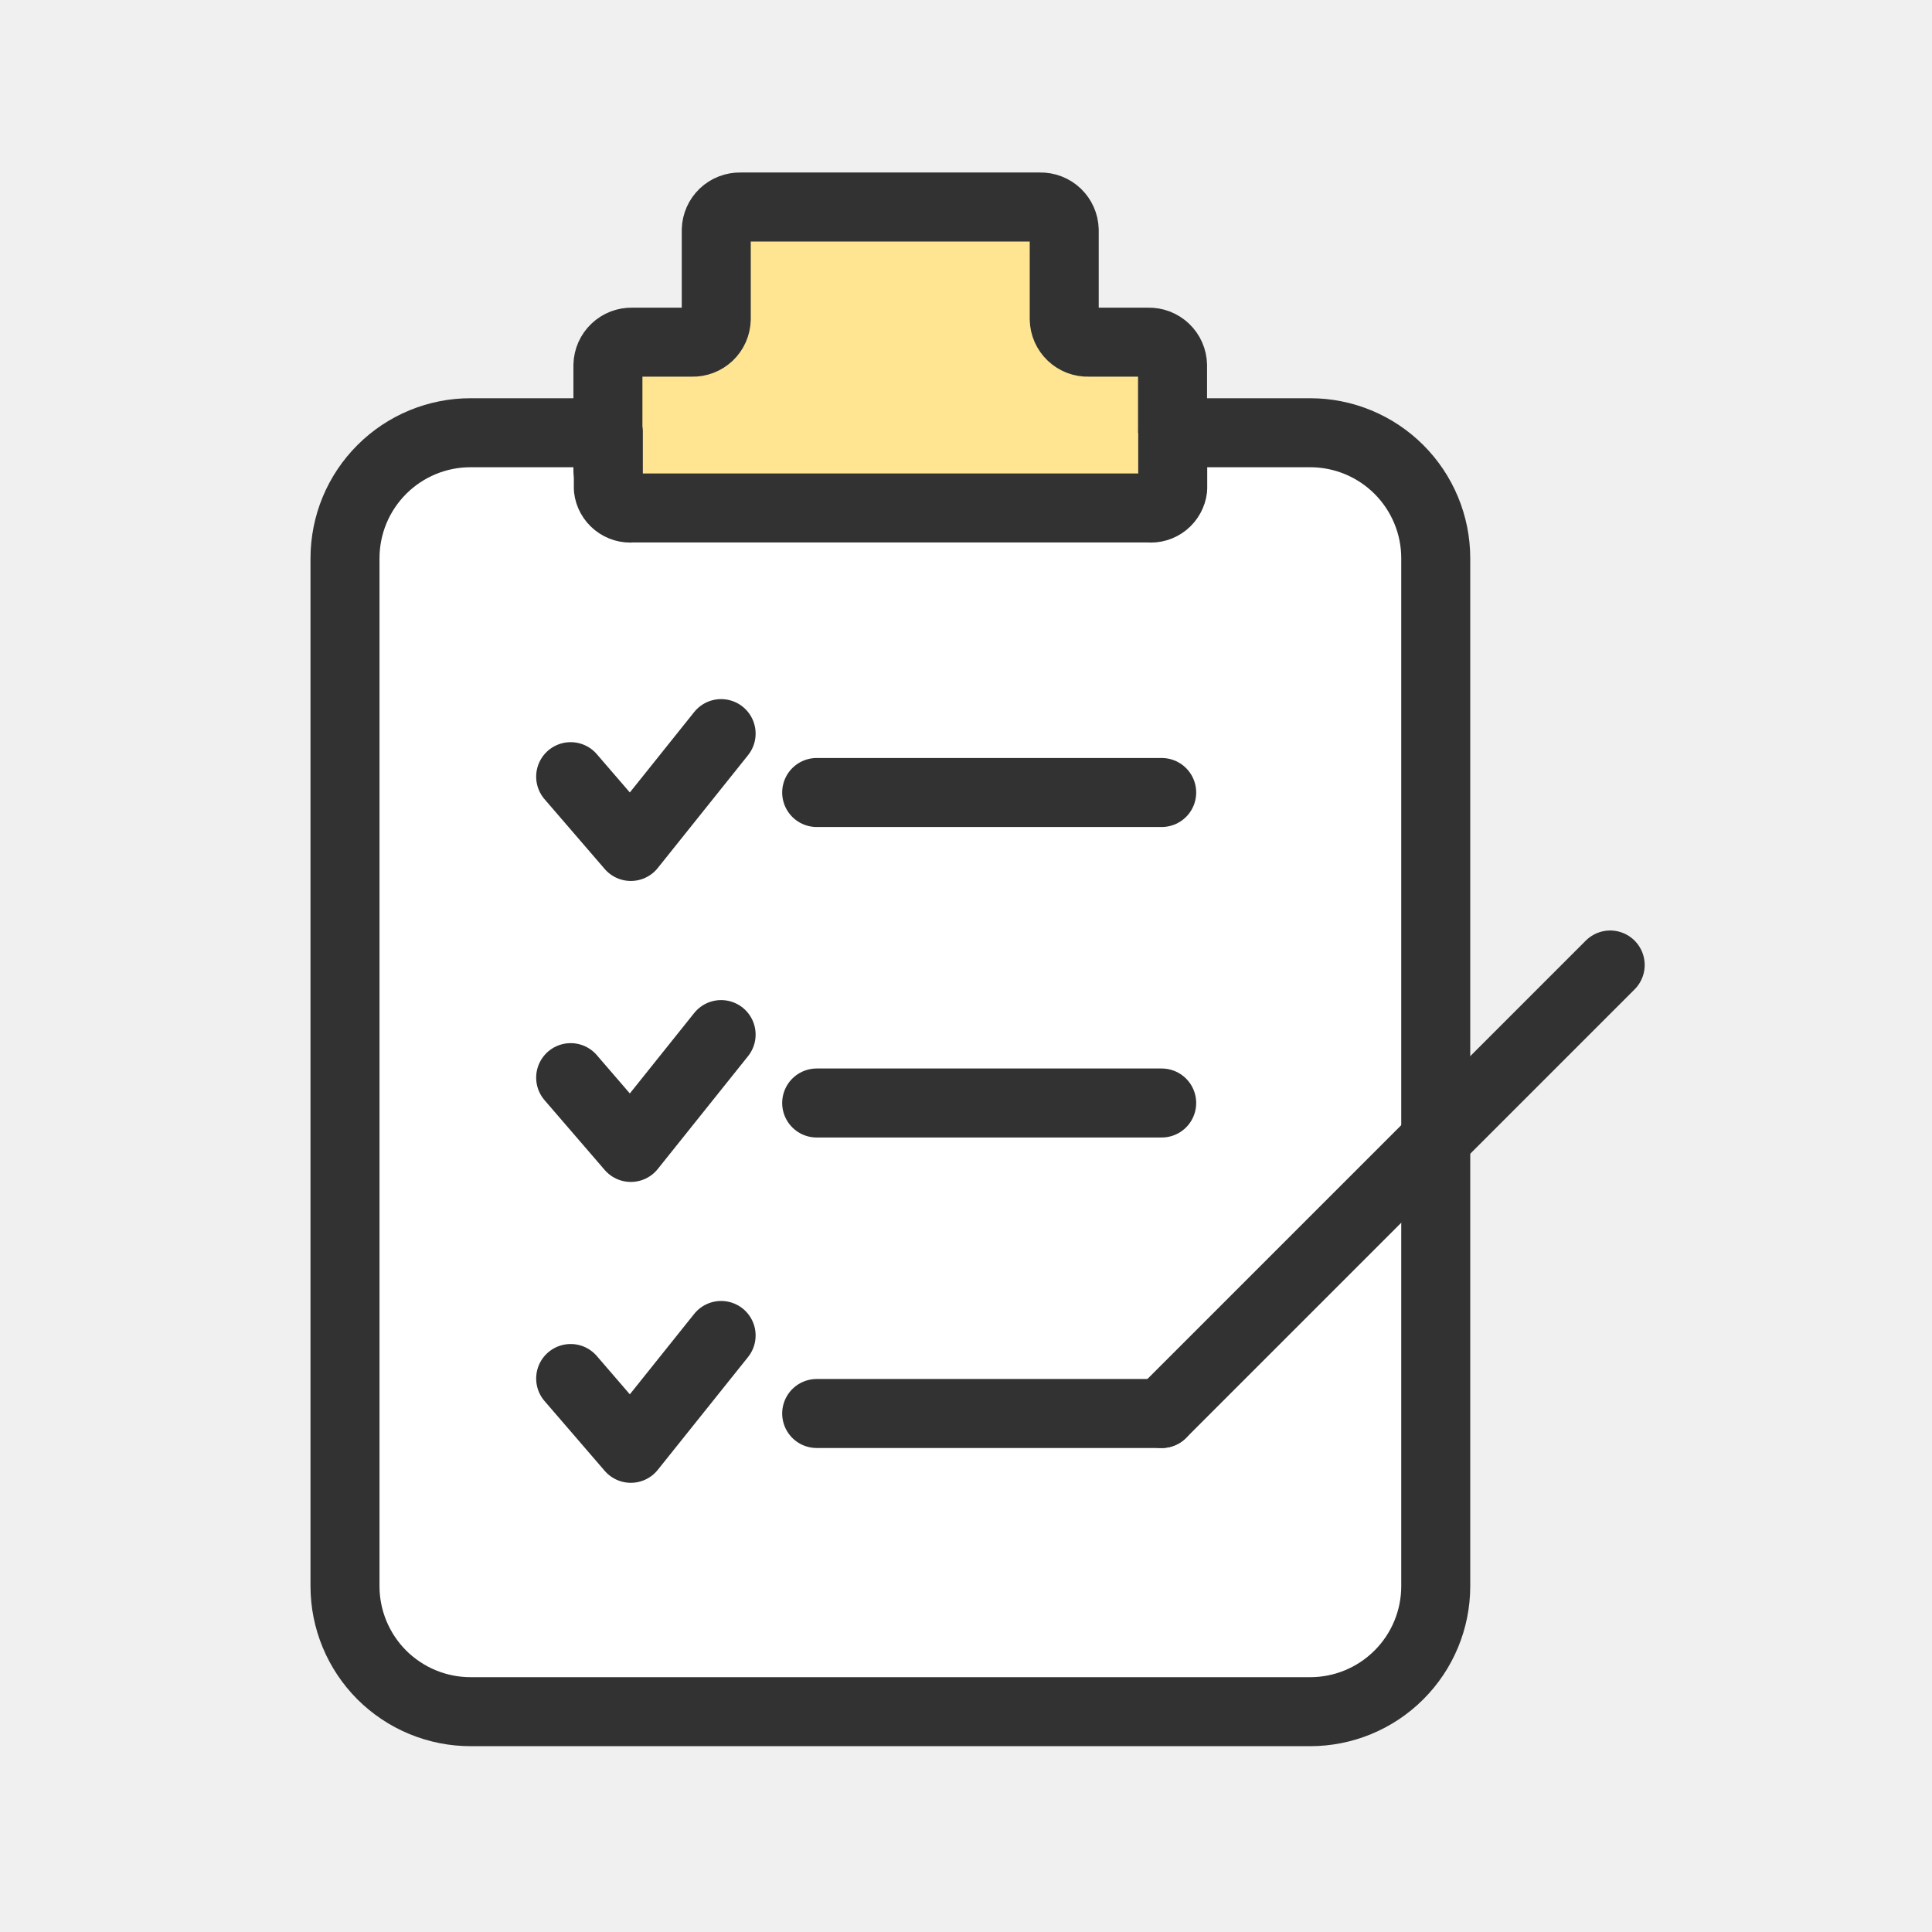
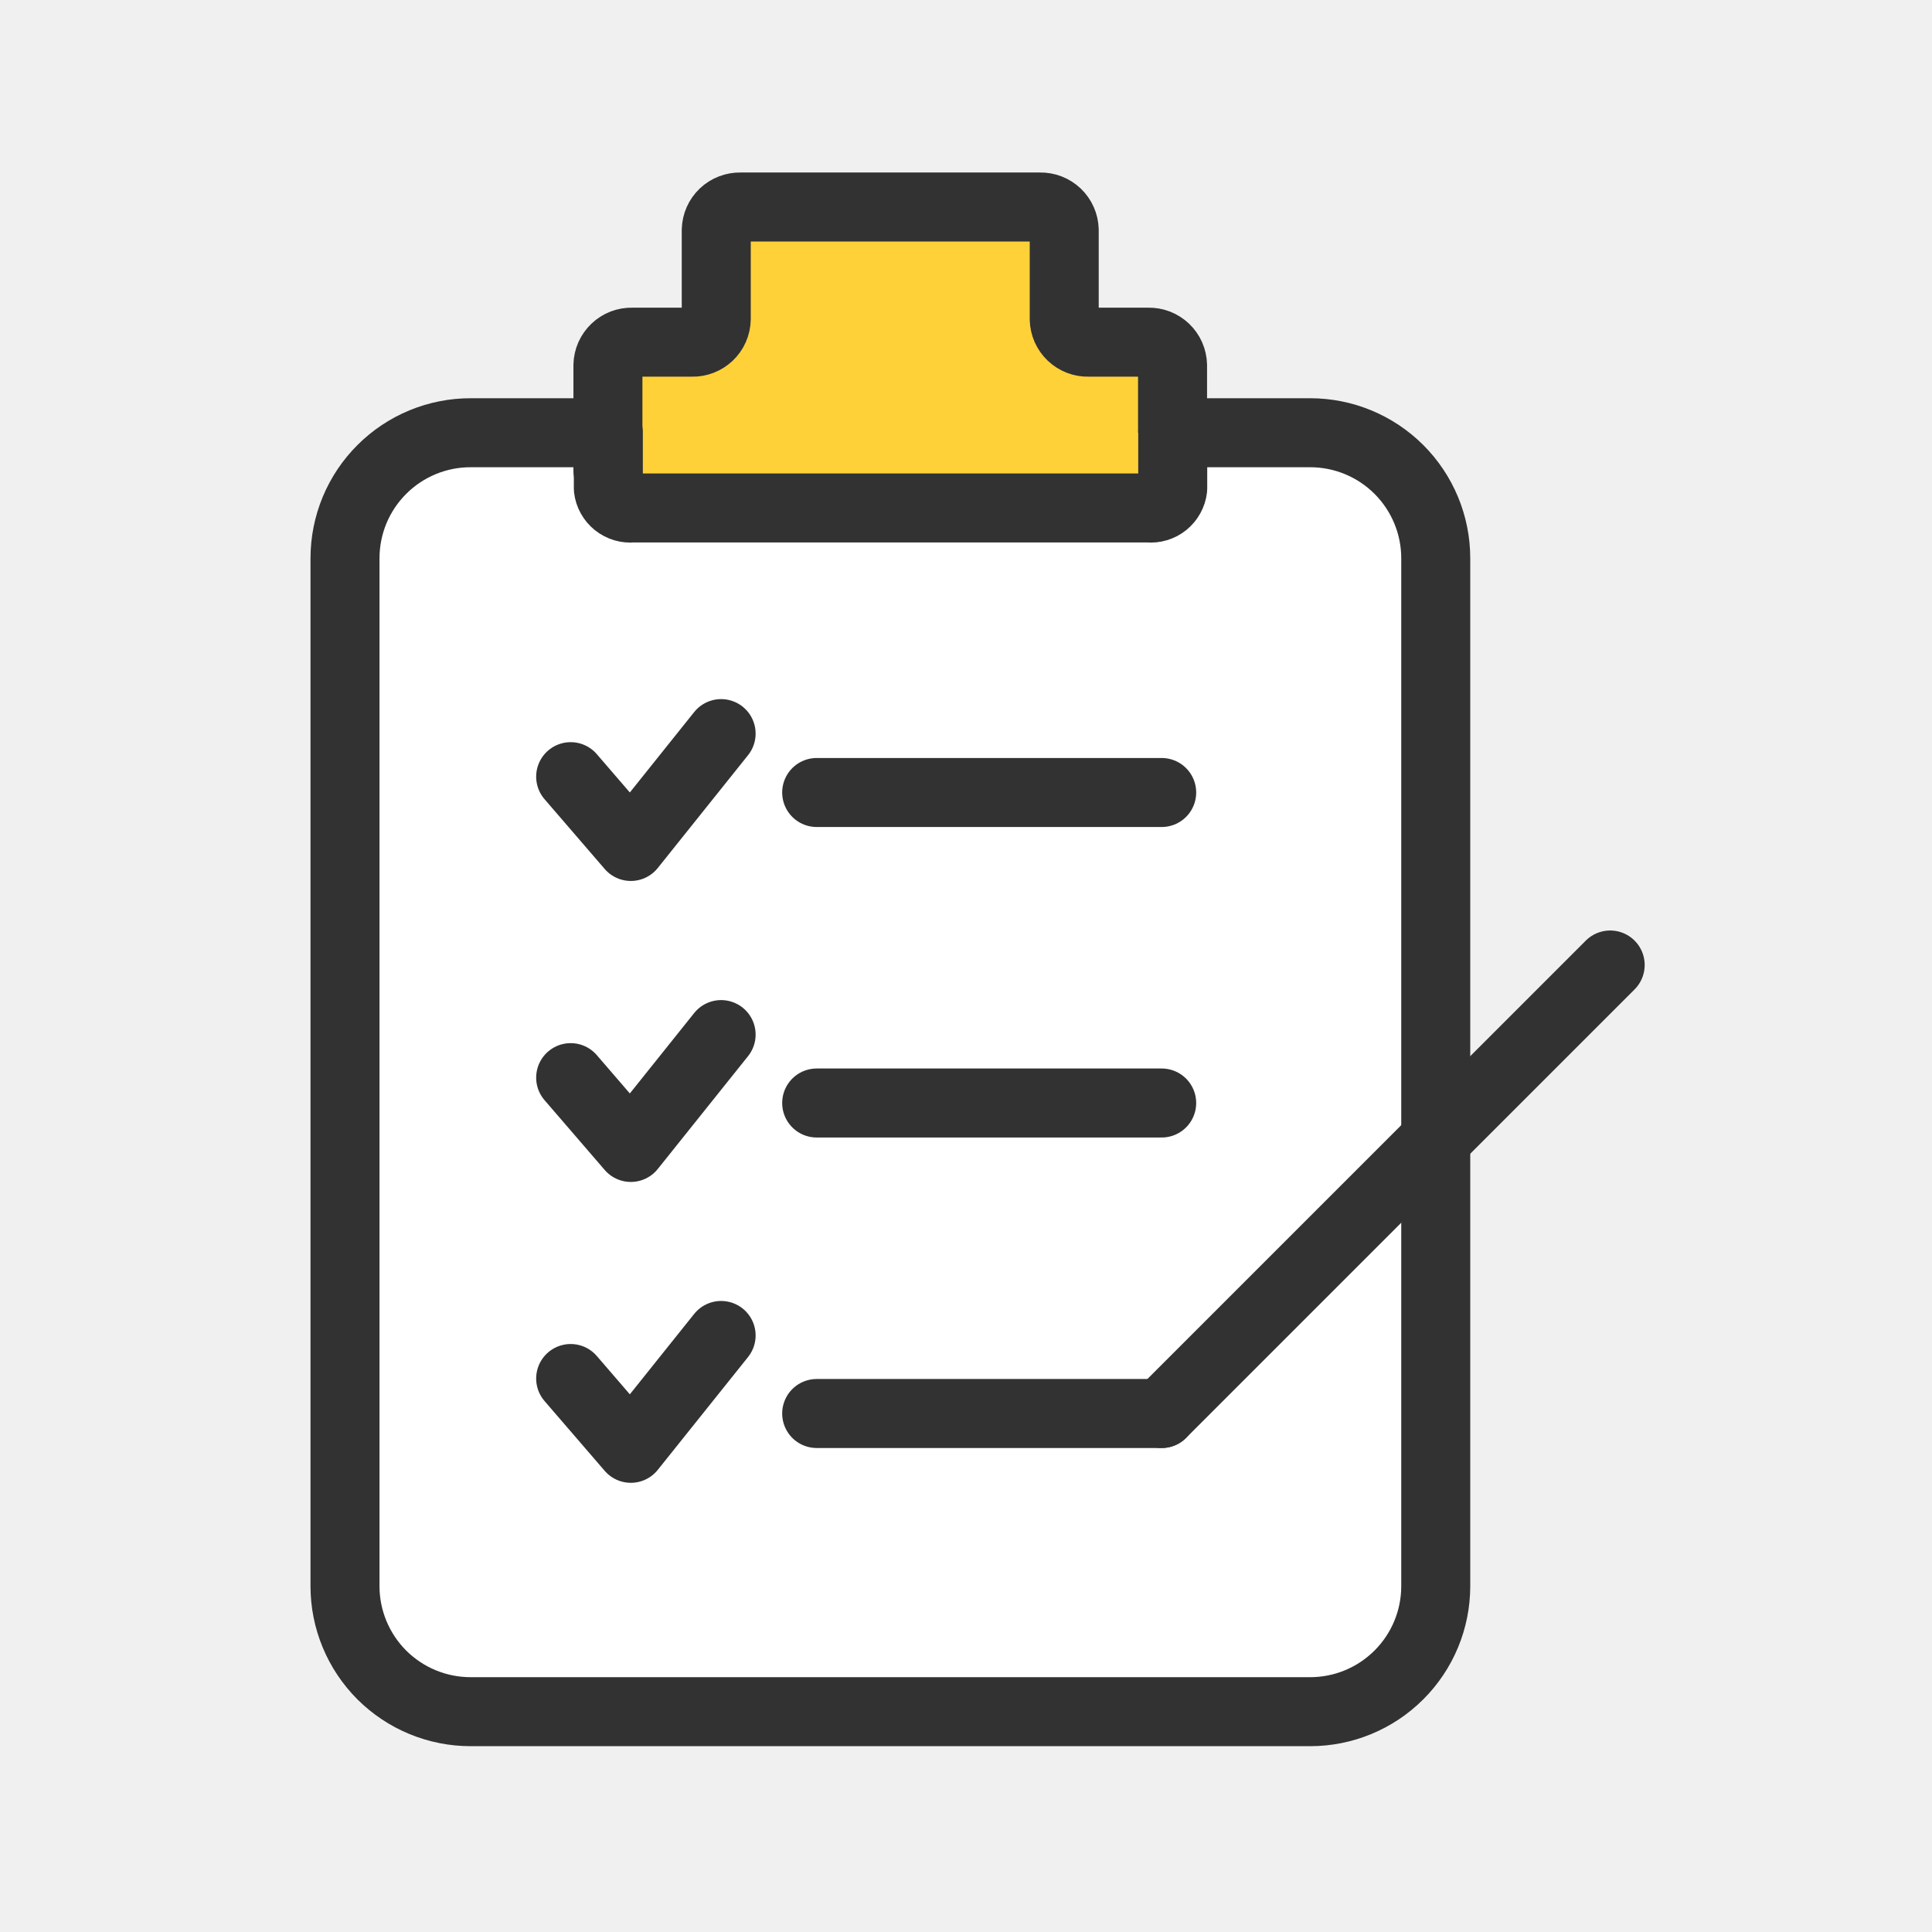
<svg xmlns="http://www.w3.org/2000/svg" width="56" height="56" viewBox="0 0 56 56" fill="none">
  <path d="M37.973 12.543H13.643C13.165 12.542 12.692 12.636 12.25 12.818C11.808 13.001 11.407 13.268 11.069 13.606C10.73 13.944 10.462 14.344 10.278 14.786C10.095 15.227 10.001 15.7 10 16.178V45.978C10 46.456 10.095 46.929 10.278 47.37C10.462 47.812 10.73 48.213 11.068 48.551C11.407 48.888 11.808 49.156 12.25 49.338C12.692 49.521 13.165 49.614 13.643 49.614H37.973C38.938 49.615 39.864 49.232 40.547 48.55C41.231 47.868 41.615 46.943 41.616 45.978V16.178C41.615 15.213 41.23 14.288 40.547 13.606C39.864 12.925 38.938 12.542 37.973 12.543Z" fill="white" stroke="#323232" stroke-width="2" stroke-linecap="round" stroke-linejoin="round" />
  <path d="M23.672 22.971H33.672" stroke="#323232" stroke-width="2" stroke-linecap="round" stroke-linejoin="round" />
  <path d="M16.541 22.512L18.285 24.535L20.902 21.264" stroke="#323232" stroke-width="2" stroke-linecap="round" stroke-linejoin="round" />
  <path d="M33.672 40.971L46.672 27.971" stroke="#323232" stroke-width="2" stroke-linecap="round" stroke-linejoin="round" />
-   <path d="M33.987 13.632V10.584C33.985 10.495 33.965 10.406 33.929 10.324C33.893 10.242 33.84 10.168 33.775 10.106C33.71 10.044 33.634 9.996 33.55 9.963C33.466 9.931 33.377 9.916 33.287 9.918H31.547C31.457 9.921 31.368 9.905 31.284 9.873C31.201 9.841 31.124 9.792 31.059 9.731C30.994 9.669 30.942 9.595 30.905 9.513C30.869 9.43 30.849 9.342 30.847 9.252V6.665C30.842 6.484 30.766 6.313 30.635 6.188C30.503 6.063 30.328 5.996 30.147 6H21.461C21.28 5.996 21.105 6.063 20.973 6.188C20.842 6.313 20.766 6.484 20.761 6.665V9.252C20.759 9.342 20.739 9.43 20.703 9.513C20.667 9.595 20.614 9.669 20.549 9.731C20.484 9.792 20.408 9.841 20.324 9.873C20.24 9.905 20.151 9.921 20.061 9.918H18.321C18.231 9.916 18.142 9.931 18.058 9.963C17.974 9.996 17.898 10.044 17.833 10.106C17.768 10.168 17.716 10.242 17.679 10.324C17.643 10.406 17.623 10.495 17.621 10.584V13.632" fill="#FFE591" />
+   <path d="M33.987 13.632V10.584C33.985 10.495 33.965 10.406 33.929 10.324C33.893 10.242 33.84 10.168 33.775 10.106C33.71 10.044 33.634 9.996 33.55 9.963C33.466 9.931 33.377 9.916 33.287 9.918H31.547C31.457 9.921 31.368 9.905 31.284 9.873C31.201 9.841 31.124 9.792 31.059 9.731C30.994 9.669 30.942 9.595 30.905 9.513C30.869 9.43 30.849 9.342 30.847 9.252V6.665C30.842 6.484 30.766 6.313 30.635 6.188C30.503 6.063 30.328 5.996 30.147 6H21.461C21.28 5.996 21.105 6.063 20.973 6.188C20.842 6.313 20.766 6.484 20.761 6.665V9.252C20.759 9.342 20.739 9.43 20.703 9.513C20.667 9.595 20.614 9.669 20.549 9.731C20.484 9.792 20.408 9.841 20.324 9.873C20.24 9.905 20.151 9.921 20.061 9.918H18.321C18.231 9.916 18.142 9.931 18.058 9.963C17.974 9.996 17.898 10.044 17.833 10.106C17.768 10.168 17.716 10.242 17.679 10.324C17.643 10.406 17.623 10.495 17.621 10.584V13.632" fill="#FFD139" />
  <path d="M33.987 13.632V10.584C33.985 10.495 33.965 10.406 33.929 10.324C33.893 10.242 33.84 10.168 33.775 10.106C33.71 10.044 33.634 9.996 33.55 9.963C33.466 9.931 33.377 9.916 33.287 9.918H31.547C31.457 9.921 31.368 9.905 31.284 9.873C31.201 9.841 31.124 9.792 31.059 9.731C30.994 9.669 30.942 9.595 30.905 9.513C30.869 9.43 30.849 9.342 30.847 9.252V6.665C30.842 6.484 30.766 6.313 30.635 6.188C30.503 6.063 30.328 5.996 30.147 6H21.461C21.28 5.996 21.105 6.063 20.973 6.188C20.842 6.313 20.766 6.484 20.761 6.665V9.252C20.759 9.342 20.739 9.43 20.703 9.513C20.667 9.595 20.614 9.669 20.549 9.731C20.484 9.792 20.408 9.841 20.324 9.873C20.24 9.905 20.151 9.921 20.061 9.918H18.321C18.231 9.916 18.142 9.931 18.058 9.963C17.974 9.996 17.898 10.044 17.833 10.106C17.768 10.168 17.716 10.242 17.679 10.324C17.643 10.406 17.623 10.495 17.621 10.584V13.632" stroke="#323232" stroke-width="2" stroke-linecap="round" stroke-linejoin="round" />
-   <path d="M17.633 12.543V14.161C17.652 14.328 17.737 14.48 17.868 14.586C17.999 14.691 18.166 14.741 18.333 14.724H33.292C33.459 14.741 33.626 14.691 33.757 14.586C33.888 14.48 33.972 14.328 33.992 14.161V12.543" fill="#FFE591" />
+   <path d="M17.633 12.543V14.161C17.652 14.328 17.737 14.48 17.868 14.586C17.999 14.691 18.166 14.741 18.333 14.724H33.292C33.459 14.741 33.626 14.691 33.757 14.586C33.888 14.48 33.972 14.328 33.992 14.161V12.543" fill="#FFD139" />
  <path d="M17.633 12.543V14.161C17.652 14.328 17.737 14.48 17.868 14.586C17.999 14.691 18.166 14.741 18.333 14.724H33.292C33.459 14.741 33.626 14.691 33.757 14.586C33.888 14.48 33.972 14.328 33.992 14.161V12.543" stroke="#323232" stroke-width="2" stroke-linecap="round" stroke-linejoin="round" />
  <path d="M23.672 31.971H33.672" stroke="#323232" stroke-width="2" stroke-linecap="round" stroke-linejoin="round" />
  <path d="M23.672 40.971H33.672" stroke="#323232" stroke-width="2" stroke-linecap="round" stroke-linejoin="round" />
  <path d="M16.541 31.236L18.285 33.259L20.902 29.988" stroke="#323232" stroke-width="2" stroke-linecap="round" stroke-linejoin="round" />
  <path d="M16.541 39.957L18.285 41.98L20.902 38.709" stroke="#323232" stroke-width="2" stroke-linecap="round" stroke-linejoin="round" />
</svg>
